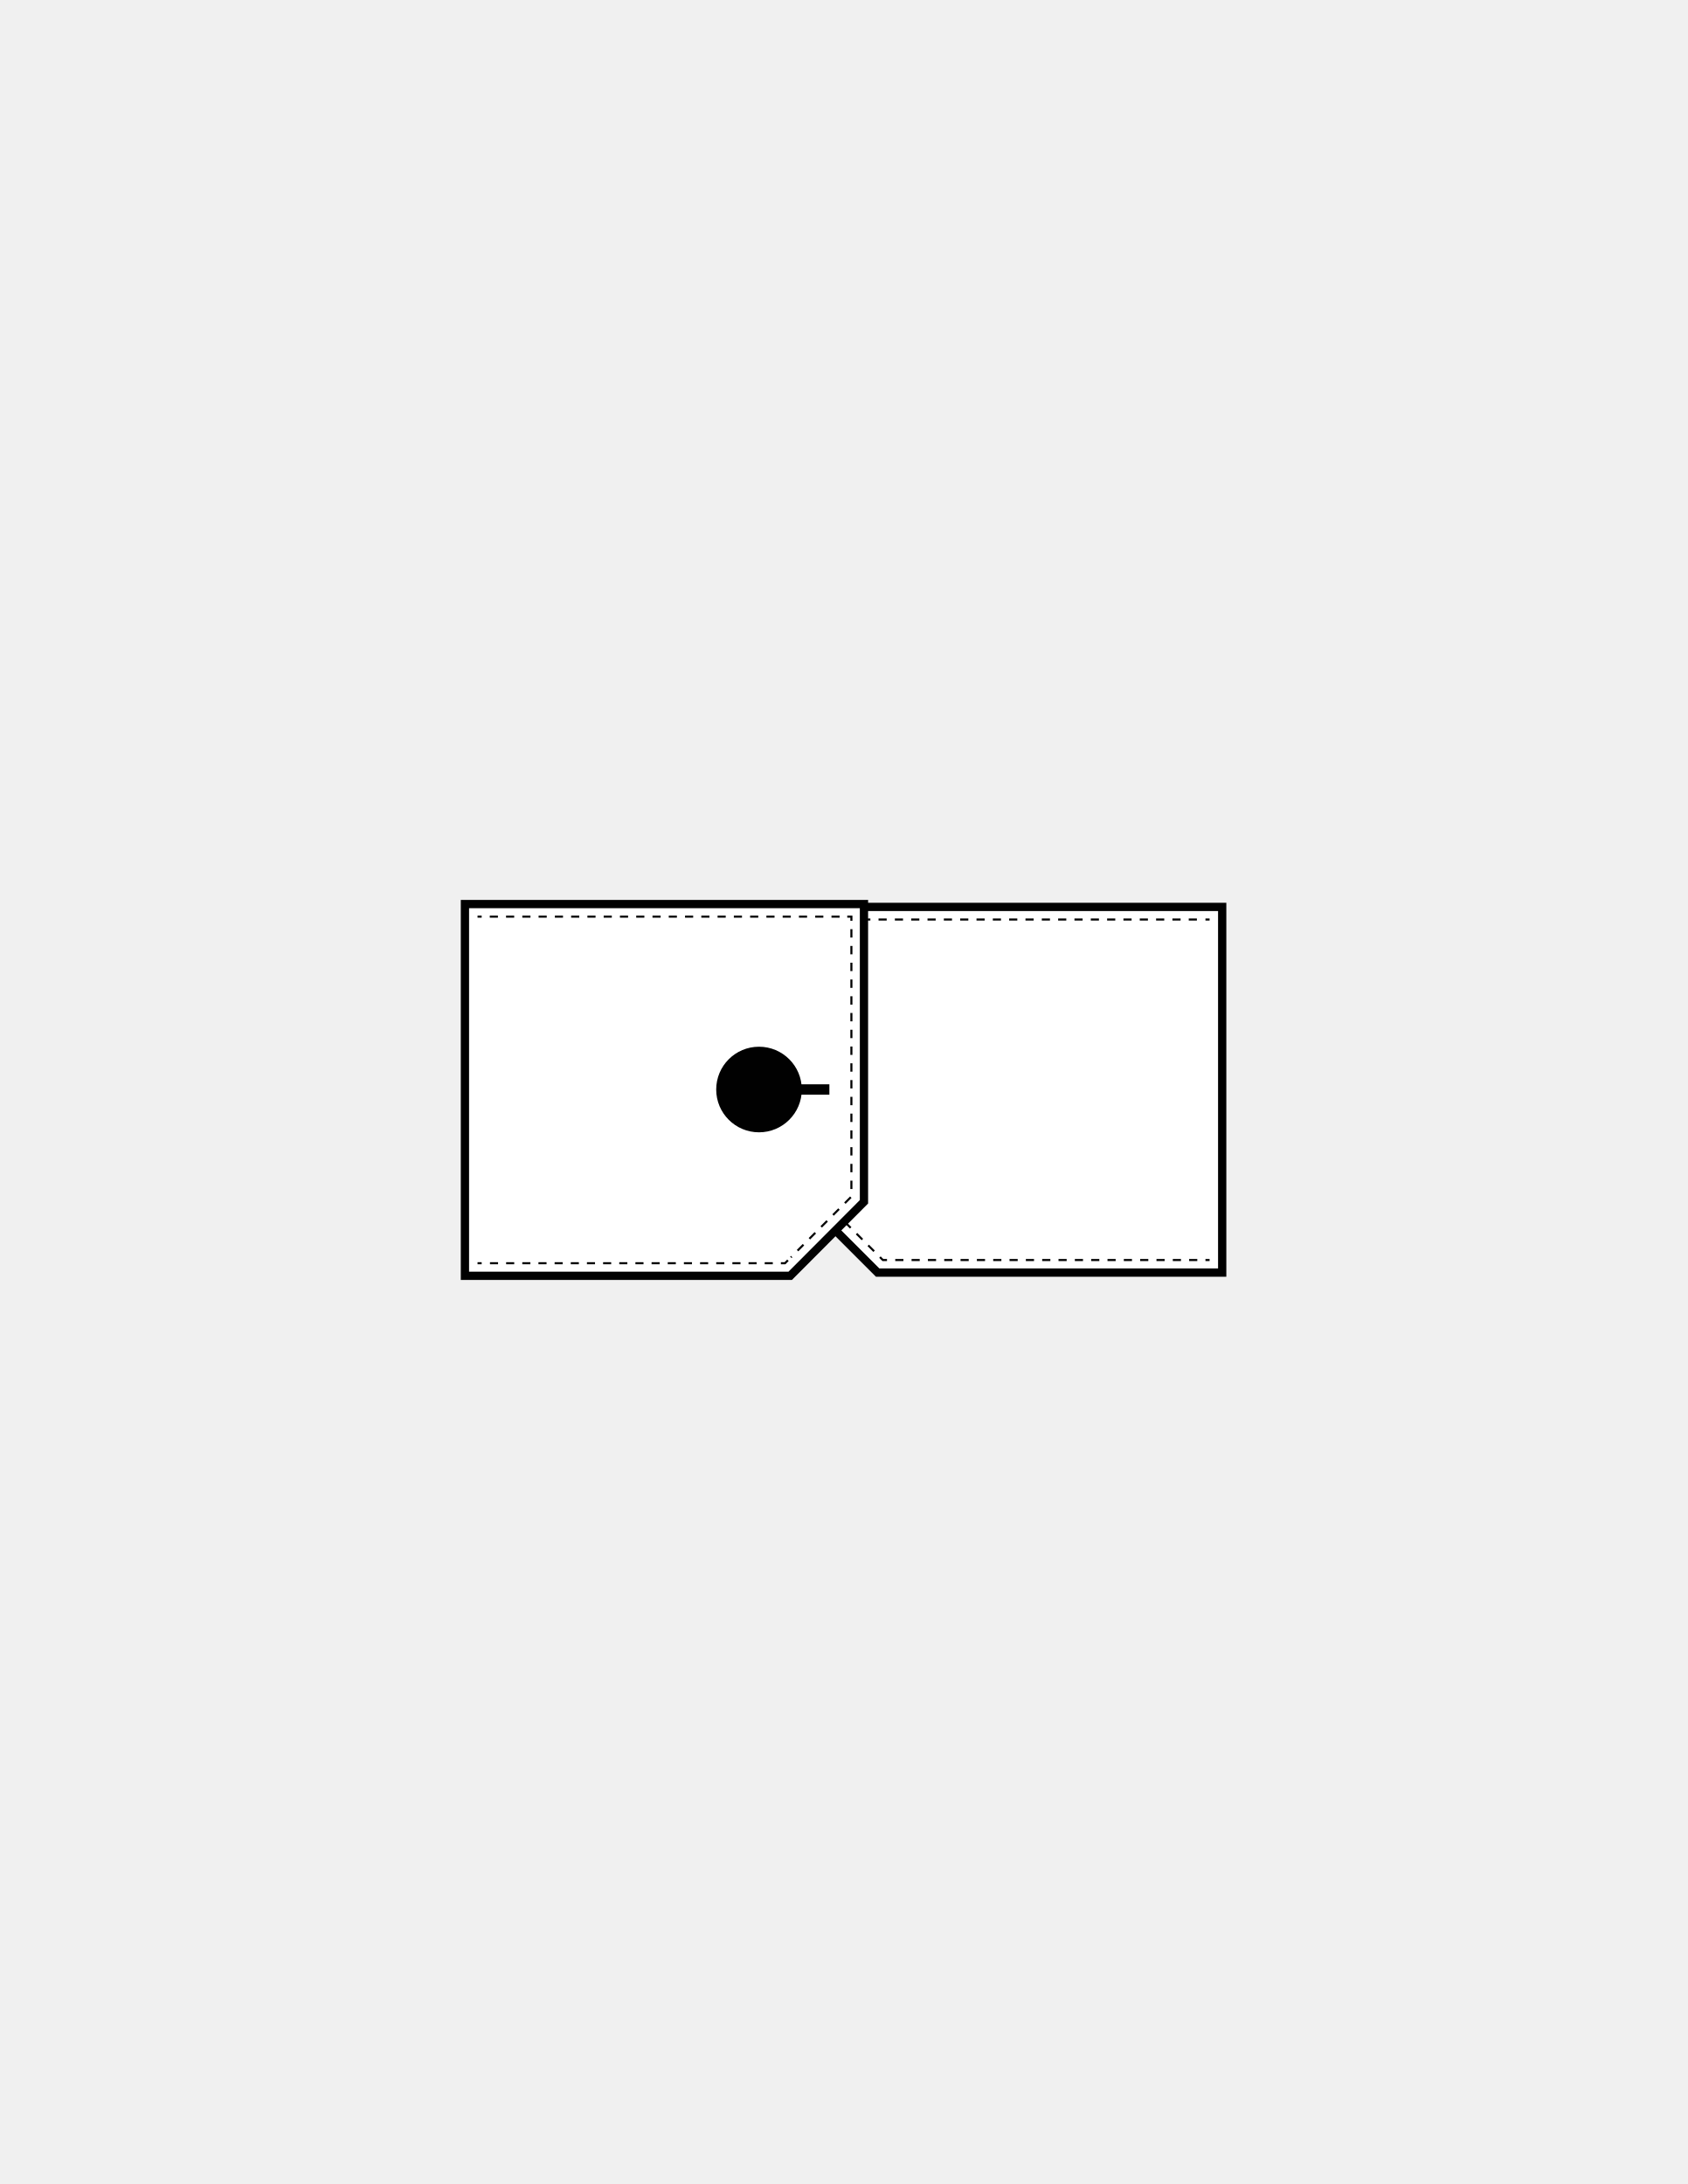
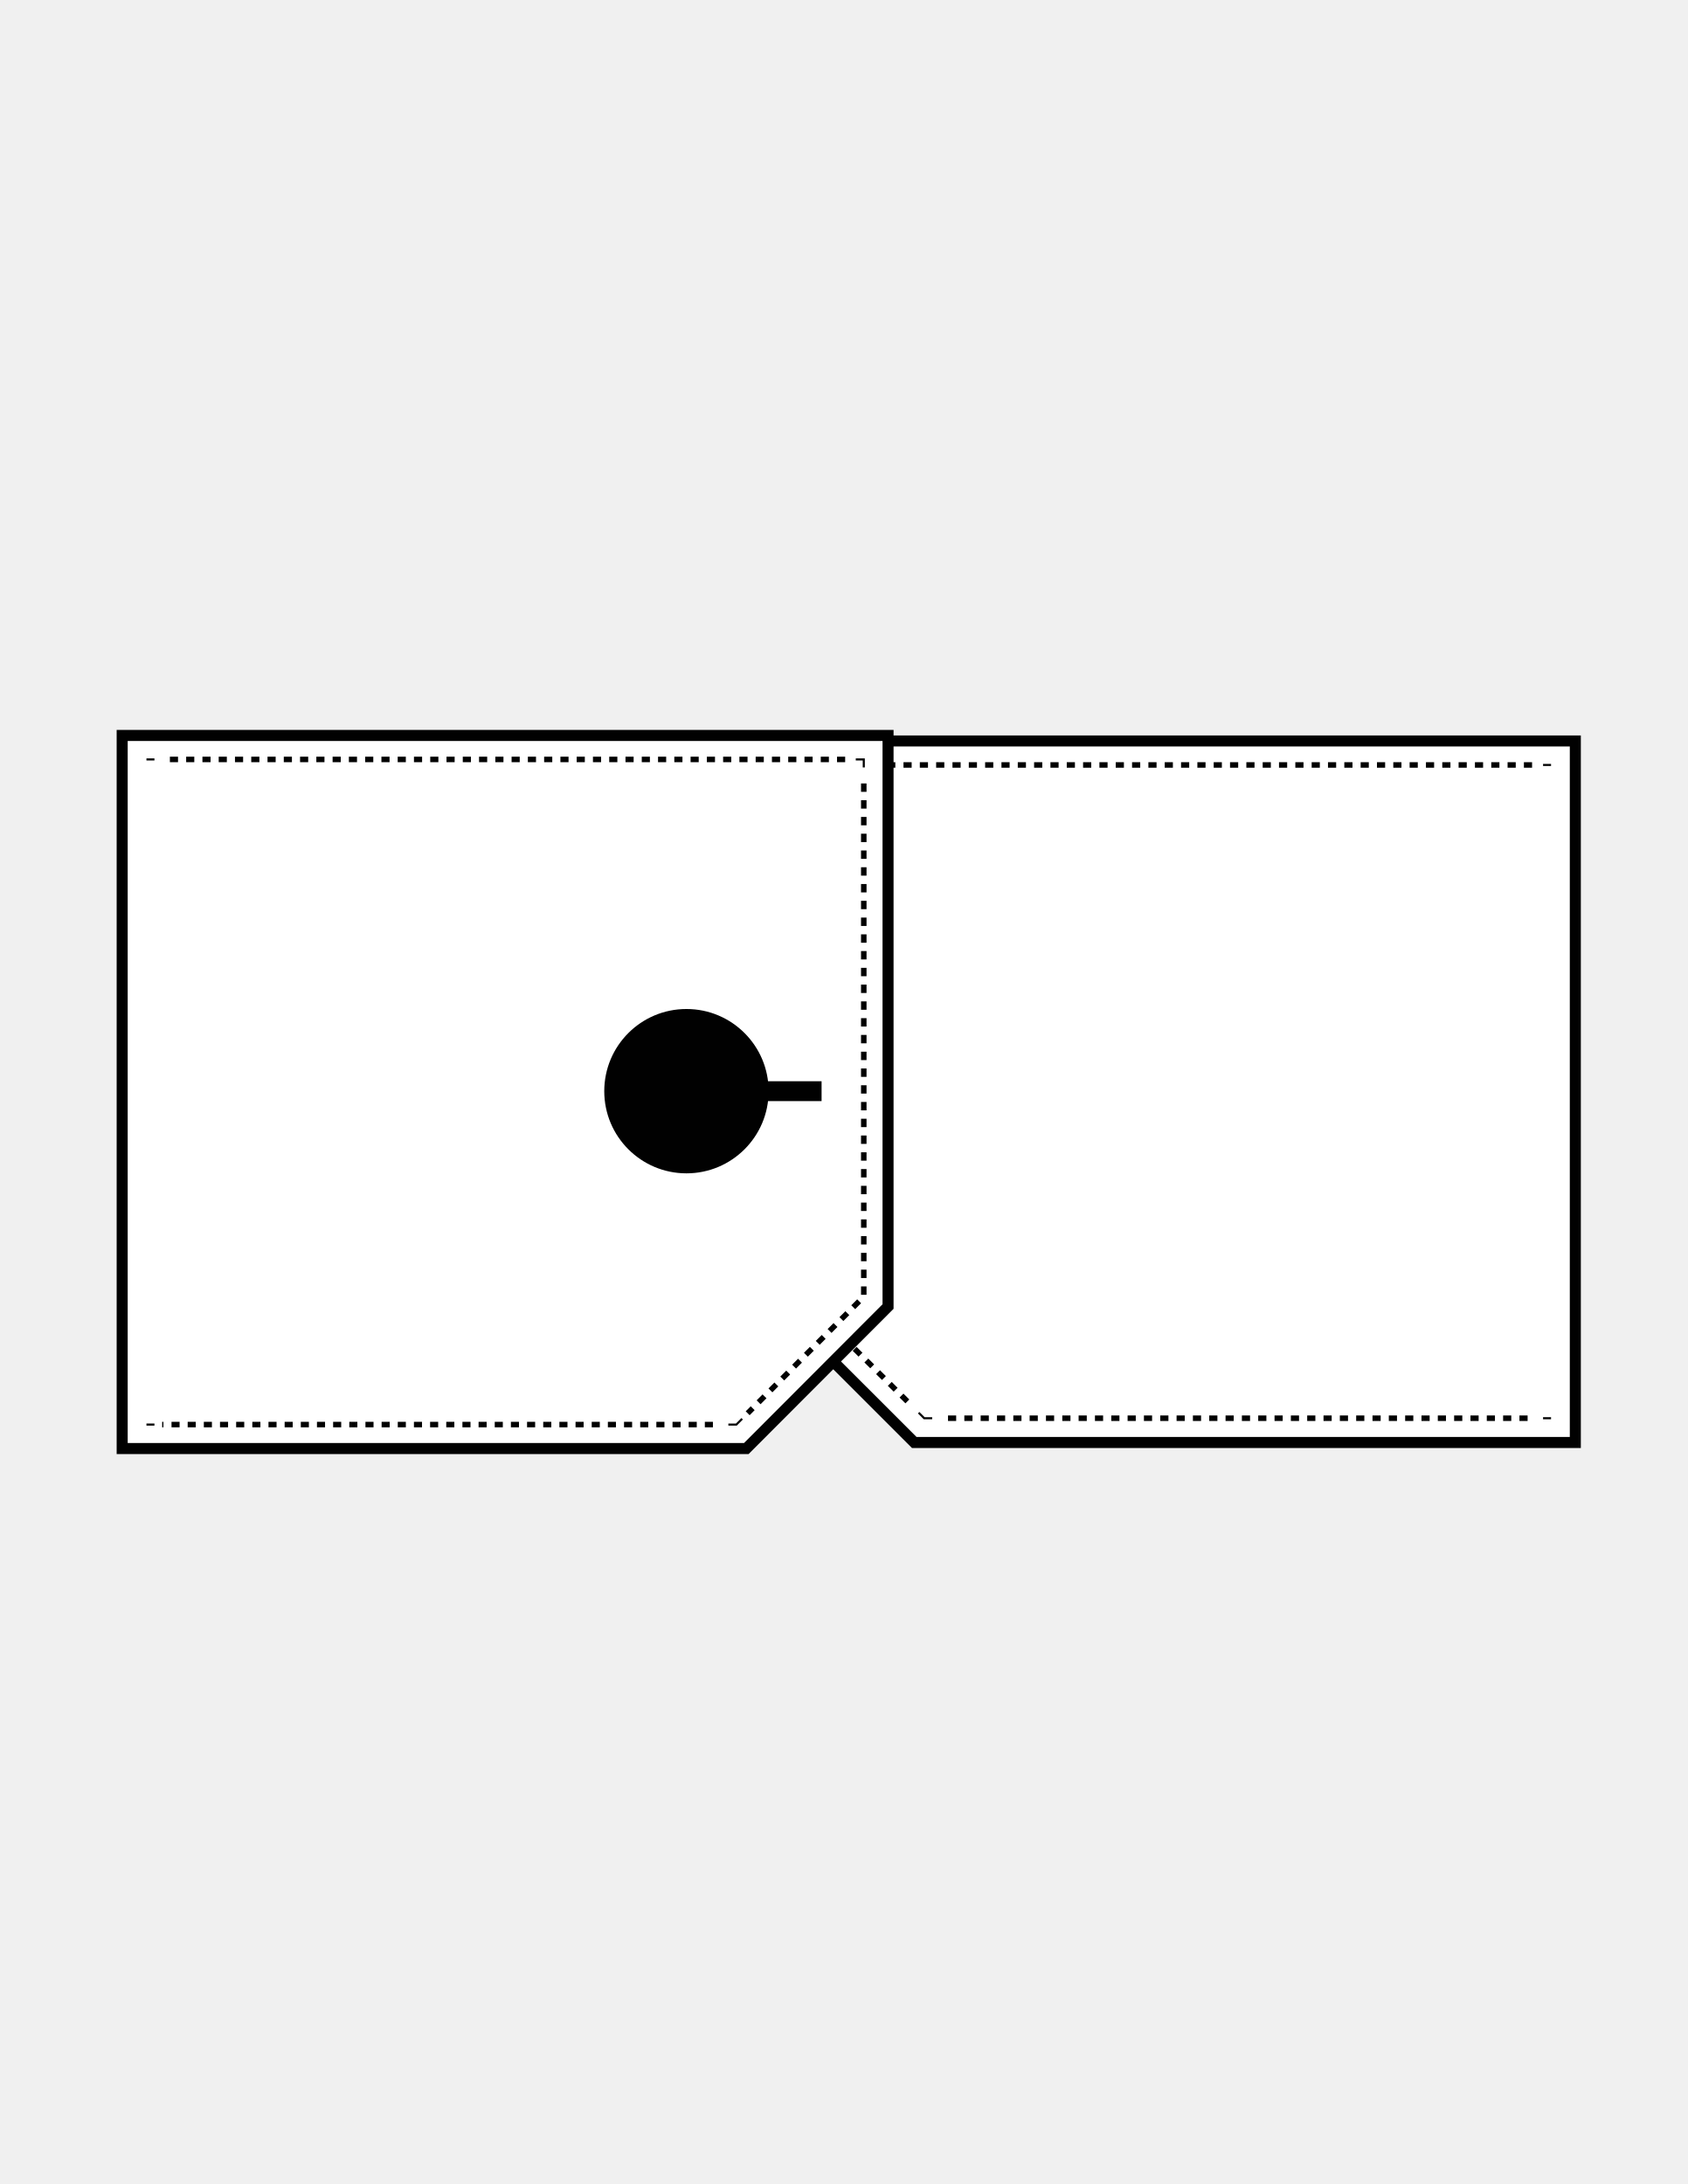
- <svg xmlns="http://www.w3.org/2000/svg" id="Layer_1" data-name="Layer 1" viewBox="0 0 612 792">
-   <defs>
-     <style>.cls-1,.cls-2{fill:#fff;}.cls-1,.cls-3,.cls-4,.cls-5,.cls-6,.cls-7,.cls-8,.cls-9{stroke:#010101;stroke-miterlimit:10;}.cls-1{stroke-width:3px;}.cls-3,.cls-4,.cls-5,.cls-6,.cls-7,.cls-8,.cls-9{fill:none;stroke-width:0.75px;}.cls-4{stroke-dasharray:2.96 2.96;}.cls-5{stroke-dasharray:3 3;}.cls-6{stroke-dasharray:2.96 2.96;}.cls-7{stroke-dasharray:2.95 2.95;}.cls-8{stroke-dasharray:3.04 3.04;}.cls-9{stroke-dasharray:2.93 2.93;}.cls-10{fill:#010101;}</style>
-   </defs>
-   <polygon class="cls-1" points="443.16 328.88 443.16 461.49 318.23 461.49 291.77 435.02 291.77 328.88 443.16 328.88" />
-   <polyline class="cls-2" points="438.59 456.93 320.12 456.93 296.33 433.13 296.33 333.45 438.59 333.45" />
-   <line class="cls-3" x1="438.59" y1="456.93" x2="437.09" y2="456.93" />
-   <line class="cls-4" x1="434.13" y1="456.93" x2="323.1" y2="456.93" />
-   <polyline class="cls-3" points="321.62 456.93 320.12 456.93 319.06 455.87" />
-   <polyline class="cls-5" points="316.94 453.74 296.33 433.13 296.33 336.45" />
-   <polyline class="cls-3" points="296.33 334.95 296.33 333.45 297.83 333.45" />
-   <line class="cls-6" x1="300.79" y1="333.45" x2="435.61" y2="333.45" />
-   <line class="cls-3" x1="437.09" y1="333.45" x2="438.59" y2="333.45" />
-   <polygon class="cls-1" points="168.58 327.85 168.58 462.65 286.53 462.65 313.27 435.82 313.27 327.85 168.58 327.85" />
-   <polyline class="cls-2" points="173.15 332.41 308.71 332.41 308.71 433.93 284.64 458.09 173.15 458.09" />
-   <line class="cls-3" x1="173.15" y1="332.41" x2="174.65" y2="332.41" />
-   <line class="cls-7" x1="177.59" y1="332.41" x2="305.74" y2="332.41" />
-   <polyline class="cls-3" points="307.21 332.41 308.71 332.41 308.71 333.91" />
-   <polyline class="cls-8" points="308.71 336.95 308.71 433.93 286.77 455.95" />
-   <polyline class="cls-3" points="285.7 457.02 284.64 458.09 283.14 458.09" />
-   <line class="cls-9" x1="280.21" y1="458.09" x2="176.11" y2="458.09" />
-   <line class="cls-3" x1="174.65" y1="458.09" x2="173.15" y2="458.09" />
-   <rect class="cls-10" x="261.23" y="393.21" width="39.5" height="3.76" />
-   <circle class="cls-10" cx="275.21" cy="395.1" r="15.52" />
+ <svg xmlns="http://www.w3.org/2000/svg" version="1.1" id="Layer_1" x="0px" y="0px" viewBox="0 0 612 792" style="enable-background:new 0 0 612 792;" xml:space="preserve">
+   <style type="text/css">
+ 	.st0{fill:#FFFFFF;stroke:#010101;stroke-width:4;stroke-miterlimit:10;}
+ 	.st1{fill:#FFFFFF;}
+ 	.st2{fill:none;stroke:#010101;stroke-width:0.75;stroke-miterlimit:10;}
+ 	.st3{fill:none;stroke:#010101;stroke-width:2;stroke-miterlimit:10;stroke-dasharray:2.96,2.96;}
+ 	.st4{fill:none;stroke:#010101;stroke-width:2;stroke-miterlimit:10;stroke-dasharray:3,3;}
+ 	.st5{fill:none;stroke:#010101;stroke-width:2;stroke-miterlimit:10;stroke-dasharray:2.95,2.95;}
+ 	.st6{fill:none;stroke:#010101;stroke-width:2;stroke-miterlimit:10;stroke-dasharray:3.04,3.04;}
+ 	.st7{fill:none;stroke:#010101;stroke-width:2;stroke-miterlimit:10;stroke-dasharray:2.93,2.93;}
+ 	.st8{fill:#010101;}
+ </style>
+   <polygon class="st0" points="571.2,268.7 571.2,523.1 331.5,523.1 280.7,472.3 280.7,268.7 " />
+   <polyline class="st1" points="562.4,514.3 335.1,514.3 289.4,468.7 289.4,277.4 562.4,277.4 " />
+   <line class="st2" x1="562.4" y1="514.3" x2="559.5" y2="514.3" />
+   <line class="st3" x1="553.9" y1="514.3" x2="340.8" y2="514.3" />
+   <polyline class="st2" points="338,514.3 335.1,514.3 333.1,512.3 " />
+   <polyline class="st4" points="329,508.2 289.4,468.7 289.4,283.2 " />
+   <polyline class="st2" points="289.4,280.3 289.4,277.4 292.3,277.4 " />
+   <line class="st3" x1="298" y1="277.4" x2="556.7" y2="277.4" />
+   <line class="st2" x1="559.5" y1="277.4" x2="562.4" y2="277.4" />
+   <polygon class="st0" points="44.3,266.7 44.3,525.3 270.6,525.3 322,473.8 322,266.7 " />
+   <polyline class="st1" points="53.1,275.4 313.2,275.4 313.2,470.2 267,516.6 53.1,516.6 " />
+   <line class="st2" x1="53.1" y1="275.4" x2="56" y2="275.4" />
+   <line class="st5" x1="61.6" y1="275.4" x2="307.5" y2="275.4" />
+   <polyline class="st2" points="310.3,275.4 313.2,275.4 313.2,278.3 " />
+   <polyline class="st6" points="313.2,284.1 313.2,470.2 271.1,512.5 " />
+   <polyline class="st2" points="269.1,514.5 267,516.6 264.1,516.6 " />
+   <line class="st7" x1="258.5" y1="516.6" x2="58.8" y2="516.6" />
+   <line class="st2" x1="56" y1="516.6" x2="53.1" y2="516.6" />
+   <rect x="222.1" y="392.1" class="st8" width="75.8" height="7.2" />
+   <circle class="st8" cx="248.9" cy="395.7" r="29.8" />
</svg>
